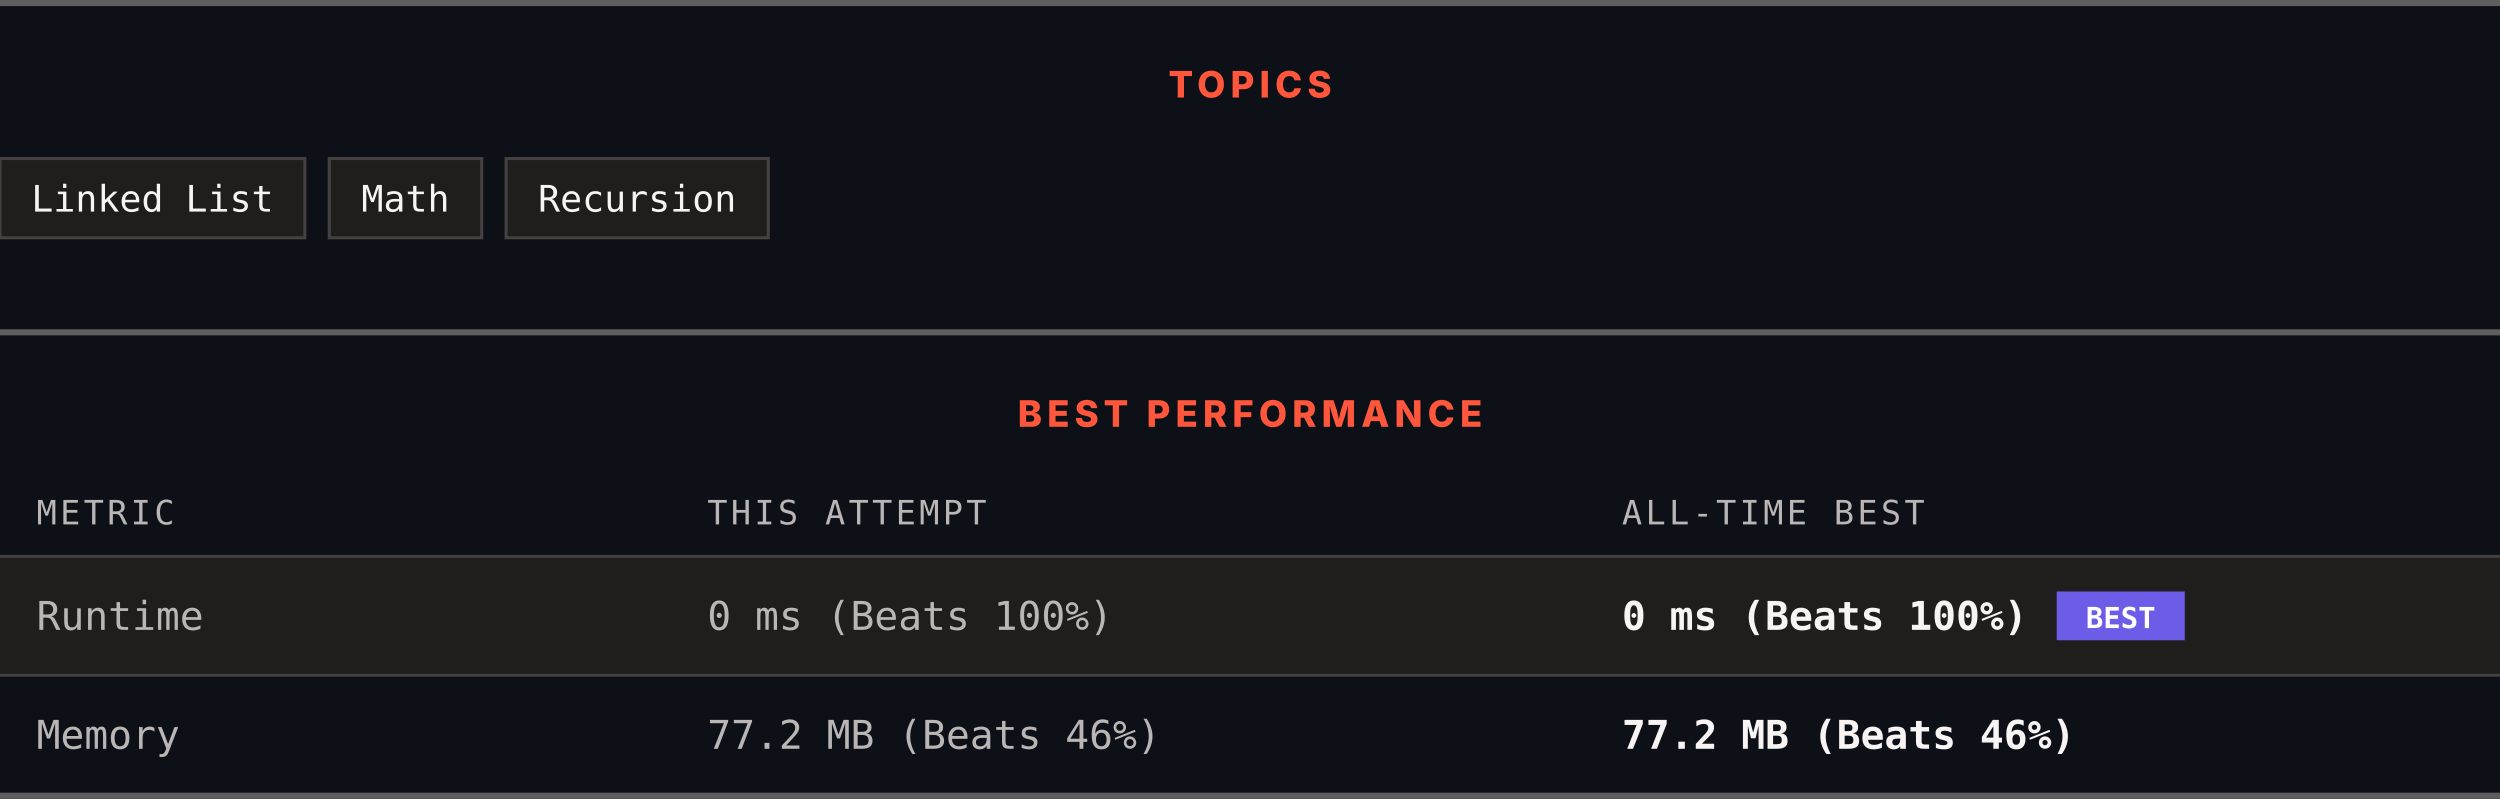
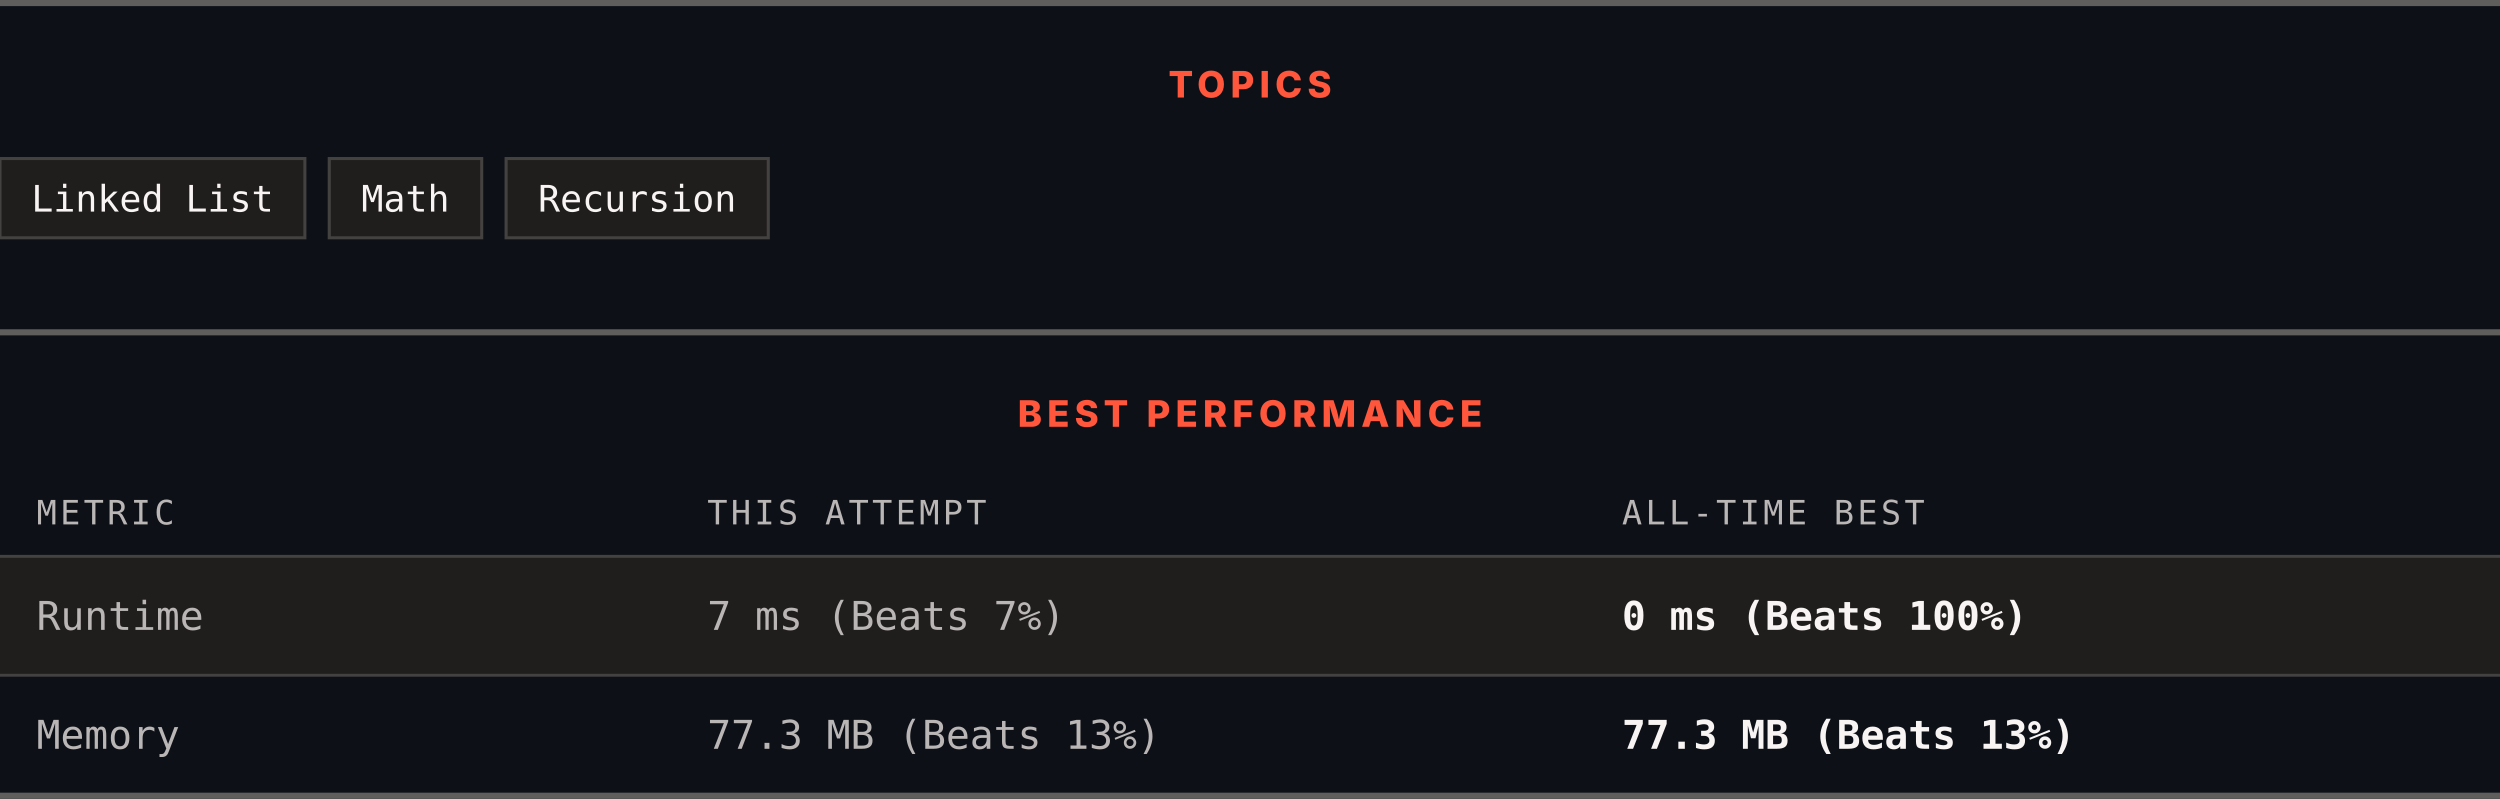
<svg xmlns="http://www.w3.org/2000/svg" width="820" height="262" viewBox="0 0 820 262" role="img" aria-label="Topics and best performance">
  <rect width="820" height="262" fill="#0d1117" />
  <rect x="0" y="0" width="820" height="2" fill="#605d5d" />
  <text x="410" y="32" text-anchor="middle" font-family="Archivo, system-ui, -apple-system, Segoe UI, sans-serif" font-size="12" font-weight="800" letter-spacing="1.68" fill="#ff563c">TOPICS</text>
  <rect x="0" y="52" width="100" height="26" fill="#201e1d" stroke="#444141" />
  <text x="50" y="69.4" text-anchor="middle" font-family="ui-monospace, SFMono-Regular, Menlo, Consolas, monospace" font-size="12" fill="#f8f4f4">Linked List</text>
  <rect x="108" y="52" width="50" height="26" fill="#201e1d" stroke="#444141" />
  <text x="133" y="69.4" text-anchor="middle" font-family="ui-monospace, SFMono-Regular, Menlo, Consolas, monospace" font-size="12" fill="#f8f4f4">Math</text>
  <rect x="166" y="52" width="86" height="26" fill="#201e1d" stroke="#444141" />
  <text x="209" y="69.4" text-anchor="middle" font-family="ui-monospace, SFMono-Regular, Menlo, Consolas, monospace" font-size="12" fill="#f8f4f4">Recursion</text>
  <rect x="0" y="108" width="820" height="2" fill="#605d5d" />
  <text x="410" y="140" text-anchor="middle" font-family="Archivo, system-ui, -apple-system, Segoe UI, sans-serif" font-size="12" font-weight="800" letter-spacing="1.68" fill="#ff563c">BEST PERFORMANCE</text>
  <text x="12" y="172" font-family="ui-monospace, SFMono-Regular, Menlo, Consolas, monospace" font-size="11" letter-spacing="1.1" fill="#bab6b6">METRIC</text>
  <text x="232" y="172" font-family="ui-monospace, SFMono-Regular, Menlo, Consolas, monospace" font-size="11" letter-spacing="1.1" fill="#bab6b6">THIS ATTEMPT</text>
  <text x="532" y="172" font-family="ui-monospace, SFMono-Regular, Menlo, Consolas, monospace" font-size="11" letter-spacing="1.1" fill="#bab6b6">ALL-TIME BEST</text>
  <rect x="0" y="182" width="820" height="1" fill="#444141" />
  <rect x="0" y="183" width="820" height="38" fill="#201e1d" />
  <text x="12" y="206.6" font-family="ui-monospace, SFMono-Regular, Menlo, Consolas, monospace" font-size="13" fill="#bab6b6">Runtime</text>
-   <text x="232" y="206.6" font-family="ui-monospace, SFMono-Regular, Menlo, Consolas, monospace" font-size="13" fill="#bab6b6">0 ms (Beats 100%)</text>
+   <text x="232" y="206.6" font-family="ui-monospace, SFMono-Regular, Menlo, Consolas, monospace" font-size="13" fill="#bab6b6">7 ms (Beats 7%)</text>
  <text x="532" y="206.6" font-family="ui-monospace, SFMono-Regular, Menlo, Consolas, monospace" font-size="13" font-weight="700" fill="#f8f4f4">0 ms (Beats 100%)</text>
-   <rect x="674.6" y="194" width="42" height="16" fill="#6c5ce7" />
-   <text x="695.6" y="206" text-anchor="middle" font-family="ui-monospace, SFMono-Regular, Menlo, Consolas, monospace" font-size="9.5" font-weight="700" fill="#ffffff">BEST</text>
  <rect x="0" y="221" width="820" height="1" fill="#444141" />
  <rect x="0" y="222" width="820" height="38" fill="#0d1117" />
  <text x="12" y="245.6" font-family="ui-monospace, SFMono-Regular, Menlo, Consolas, monospace" font-size="13" fill="#bab6b6">Memory</text>
-   <text x="232" y="245.6" font-family="ui-monospace, SFMono-Regular, Menlo, Consolas, monospace" font-size="13" fill="#bab6b6">77.2 MB (Beats 46%)</text>
-   <text x="532" y="245.6" font-family="ui-monospace, SFMono-Regular, Menlo, Consolas, monospace" font-size="13" font-weight="700" fill="#f8f4f4">77.2 MB (Beats 46%)</text>
+   <text x="232" y="245.6" font-family="ui-monospace, SFMono-Regular, Menlo, Consolas, monospace" font-size="13" fill="#bab6b6">77.3 MB (Beats 13%)</text>
+   <text x="532" y="245.6" font-family="ui-monospace, SFMono-Regular, Menlo, Consolas, monospace" font-size="13" font-weight="700" fill="#f8f4f4">77.3 MB (Beats 13%)</text>
  <rect x="0" y="260" width="820" height="2" fill="#605d5d" />
</svg>
